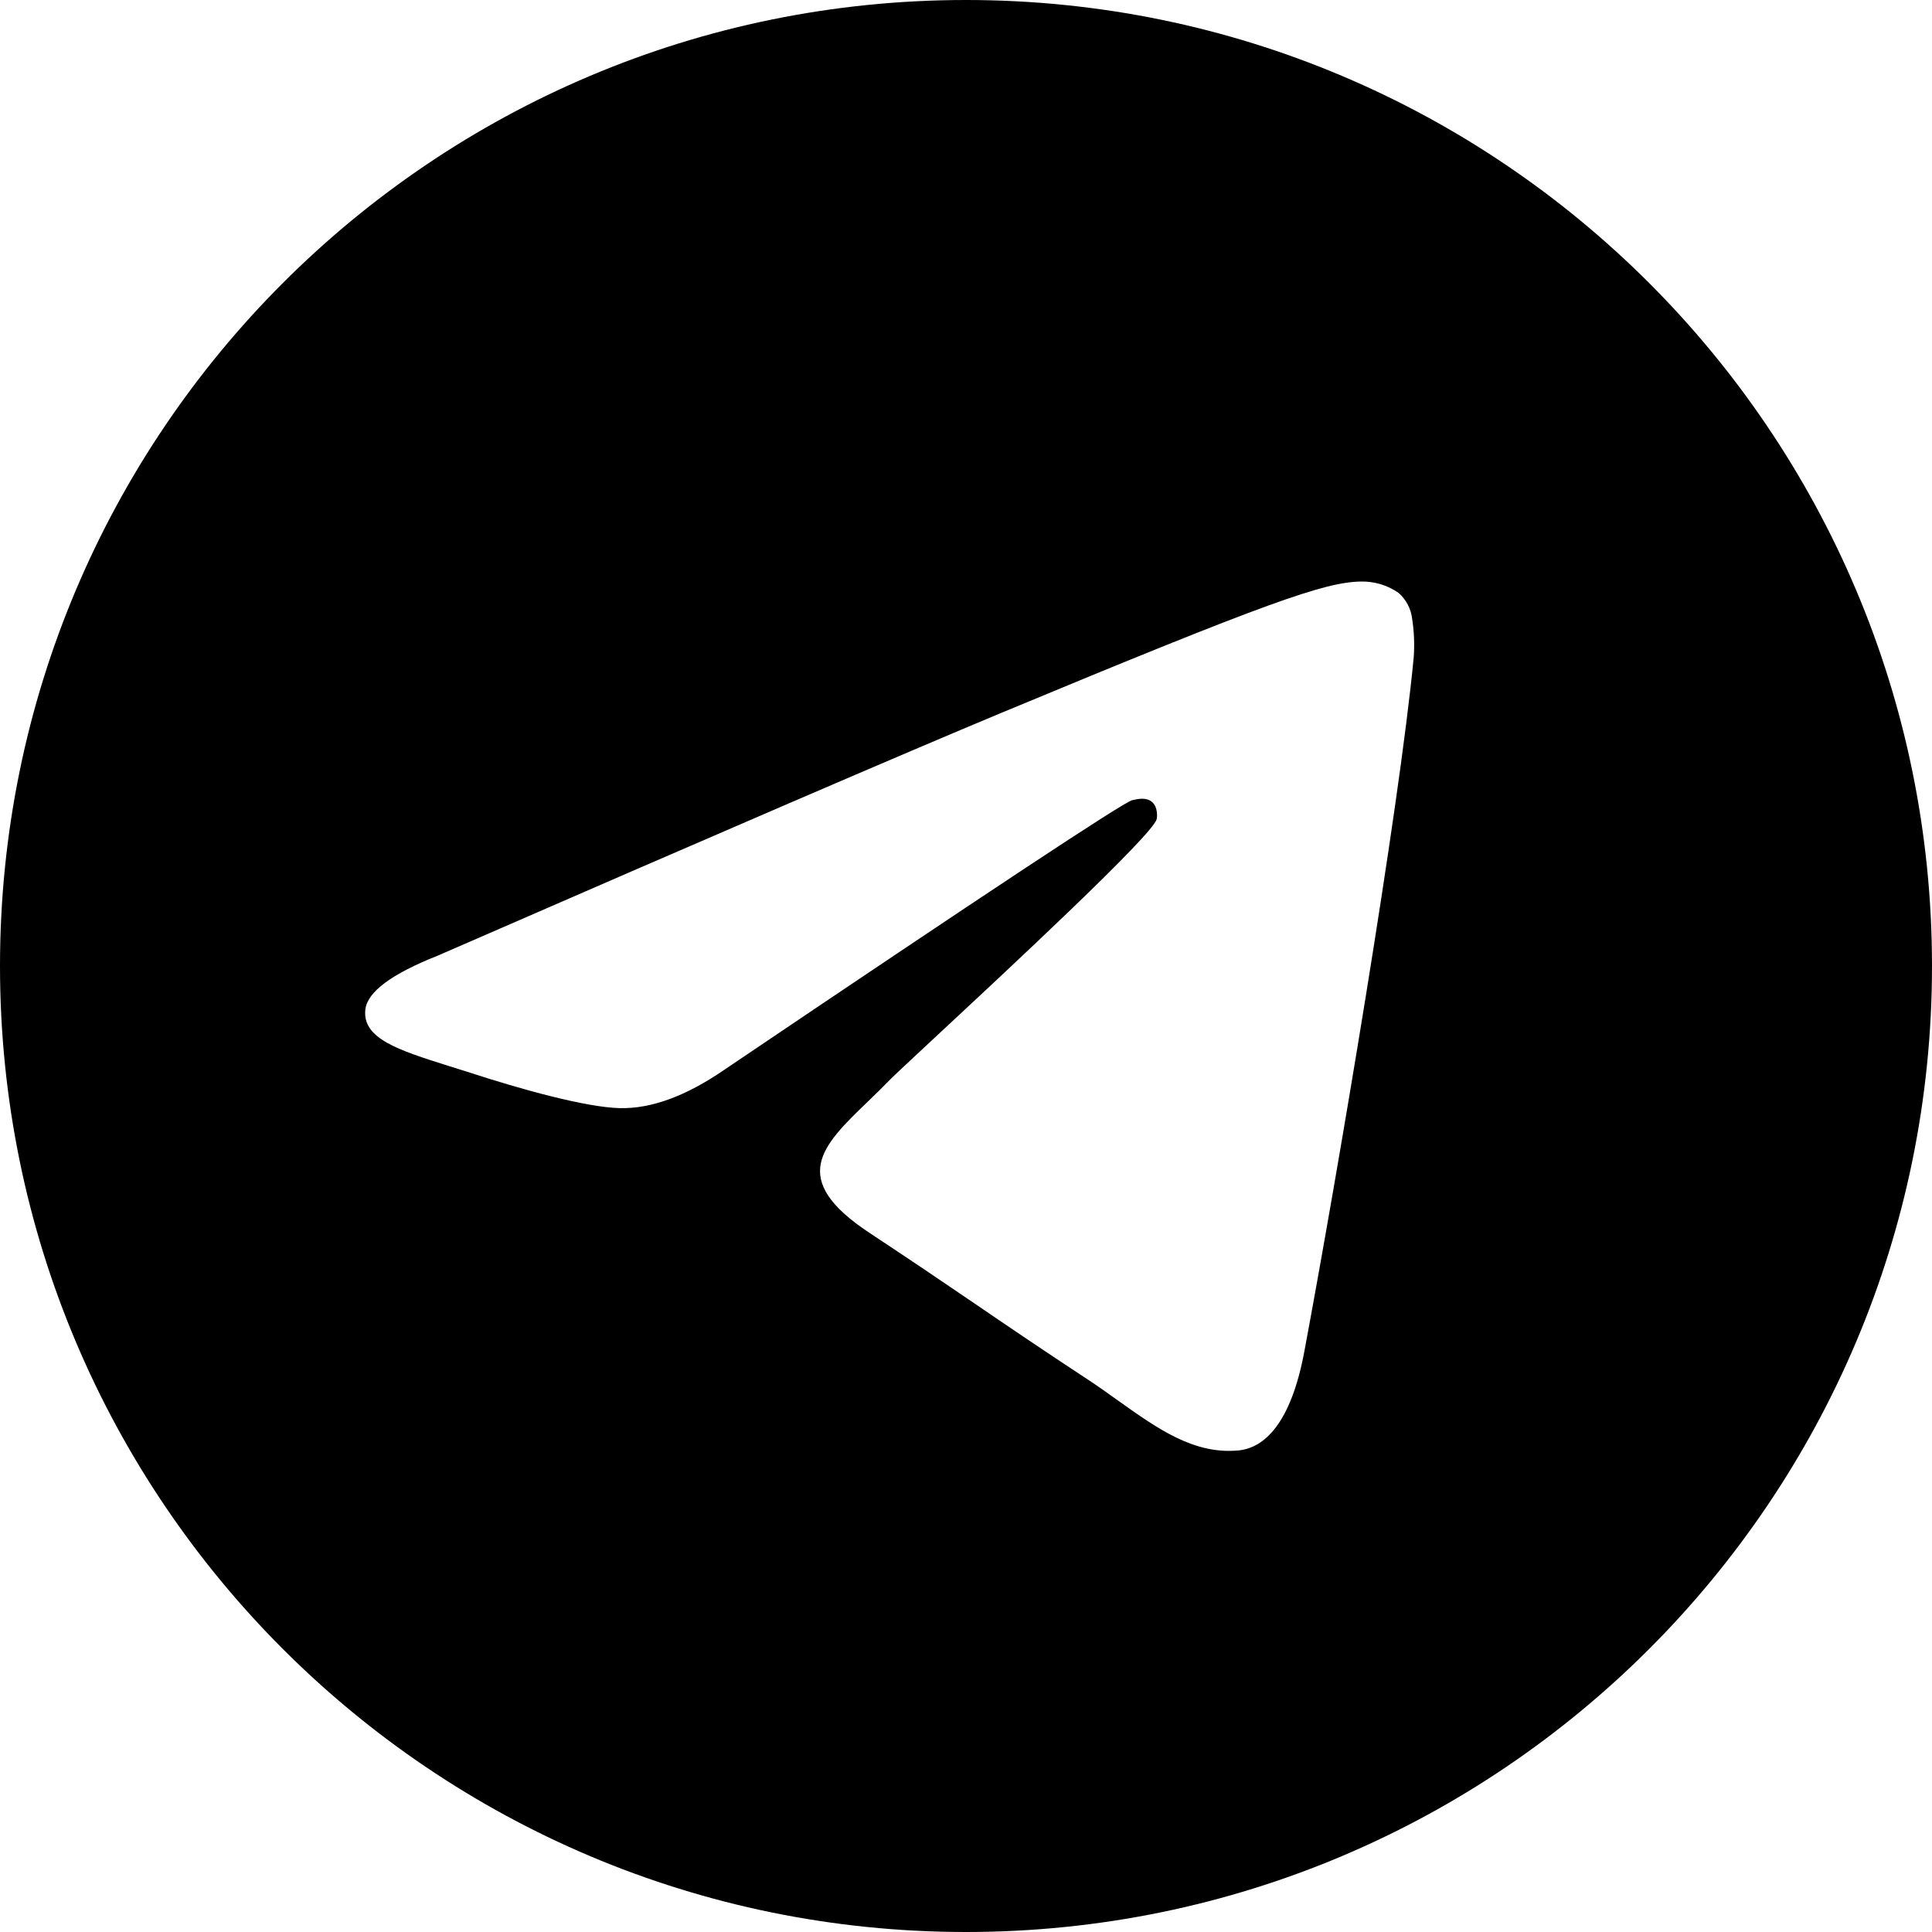
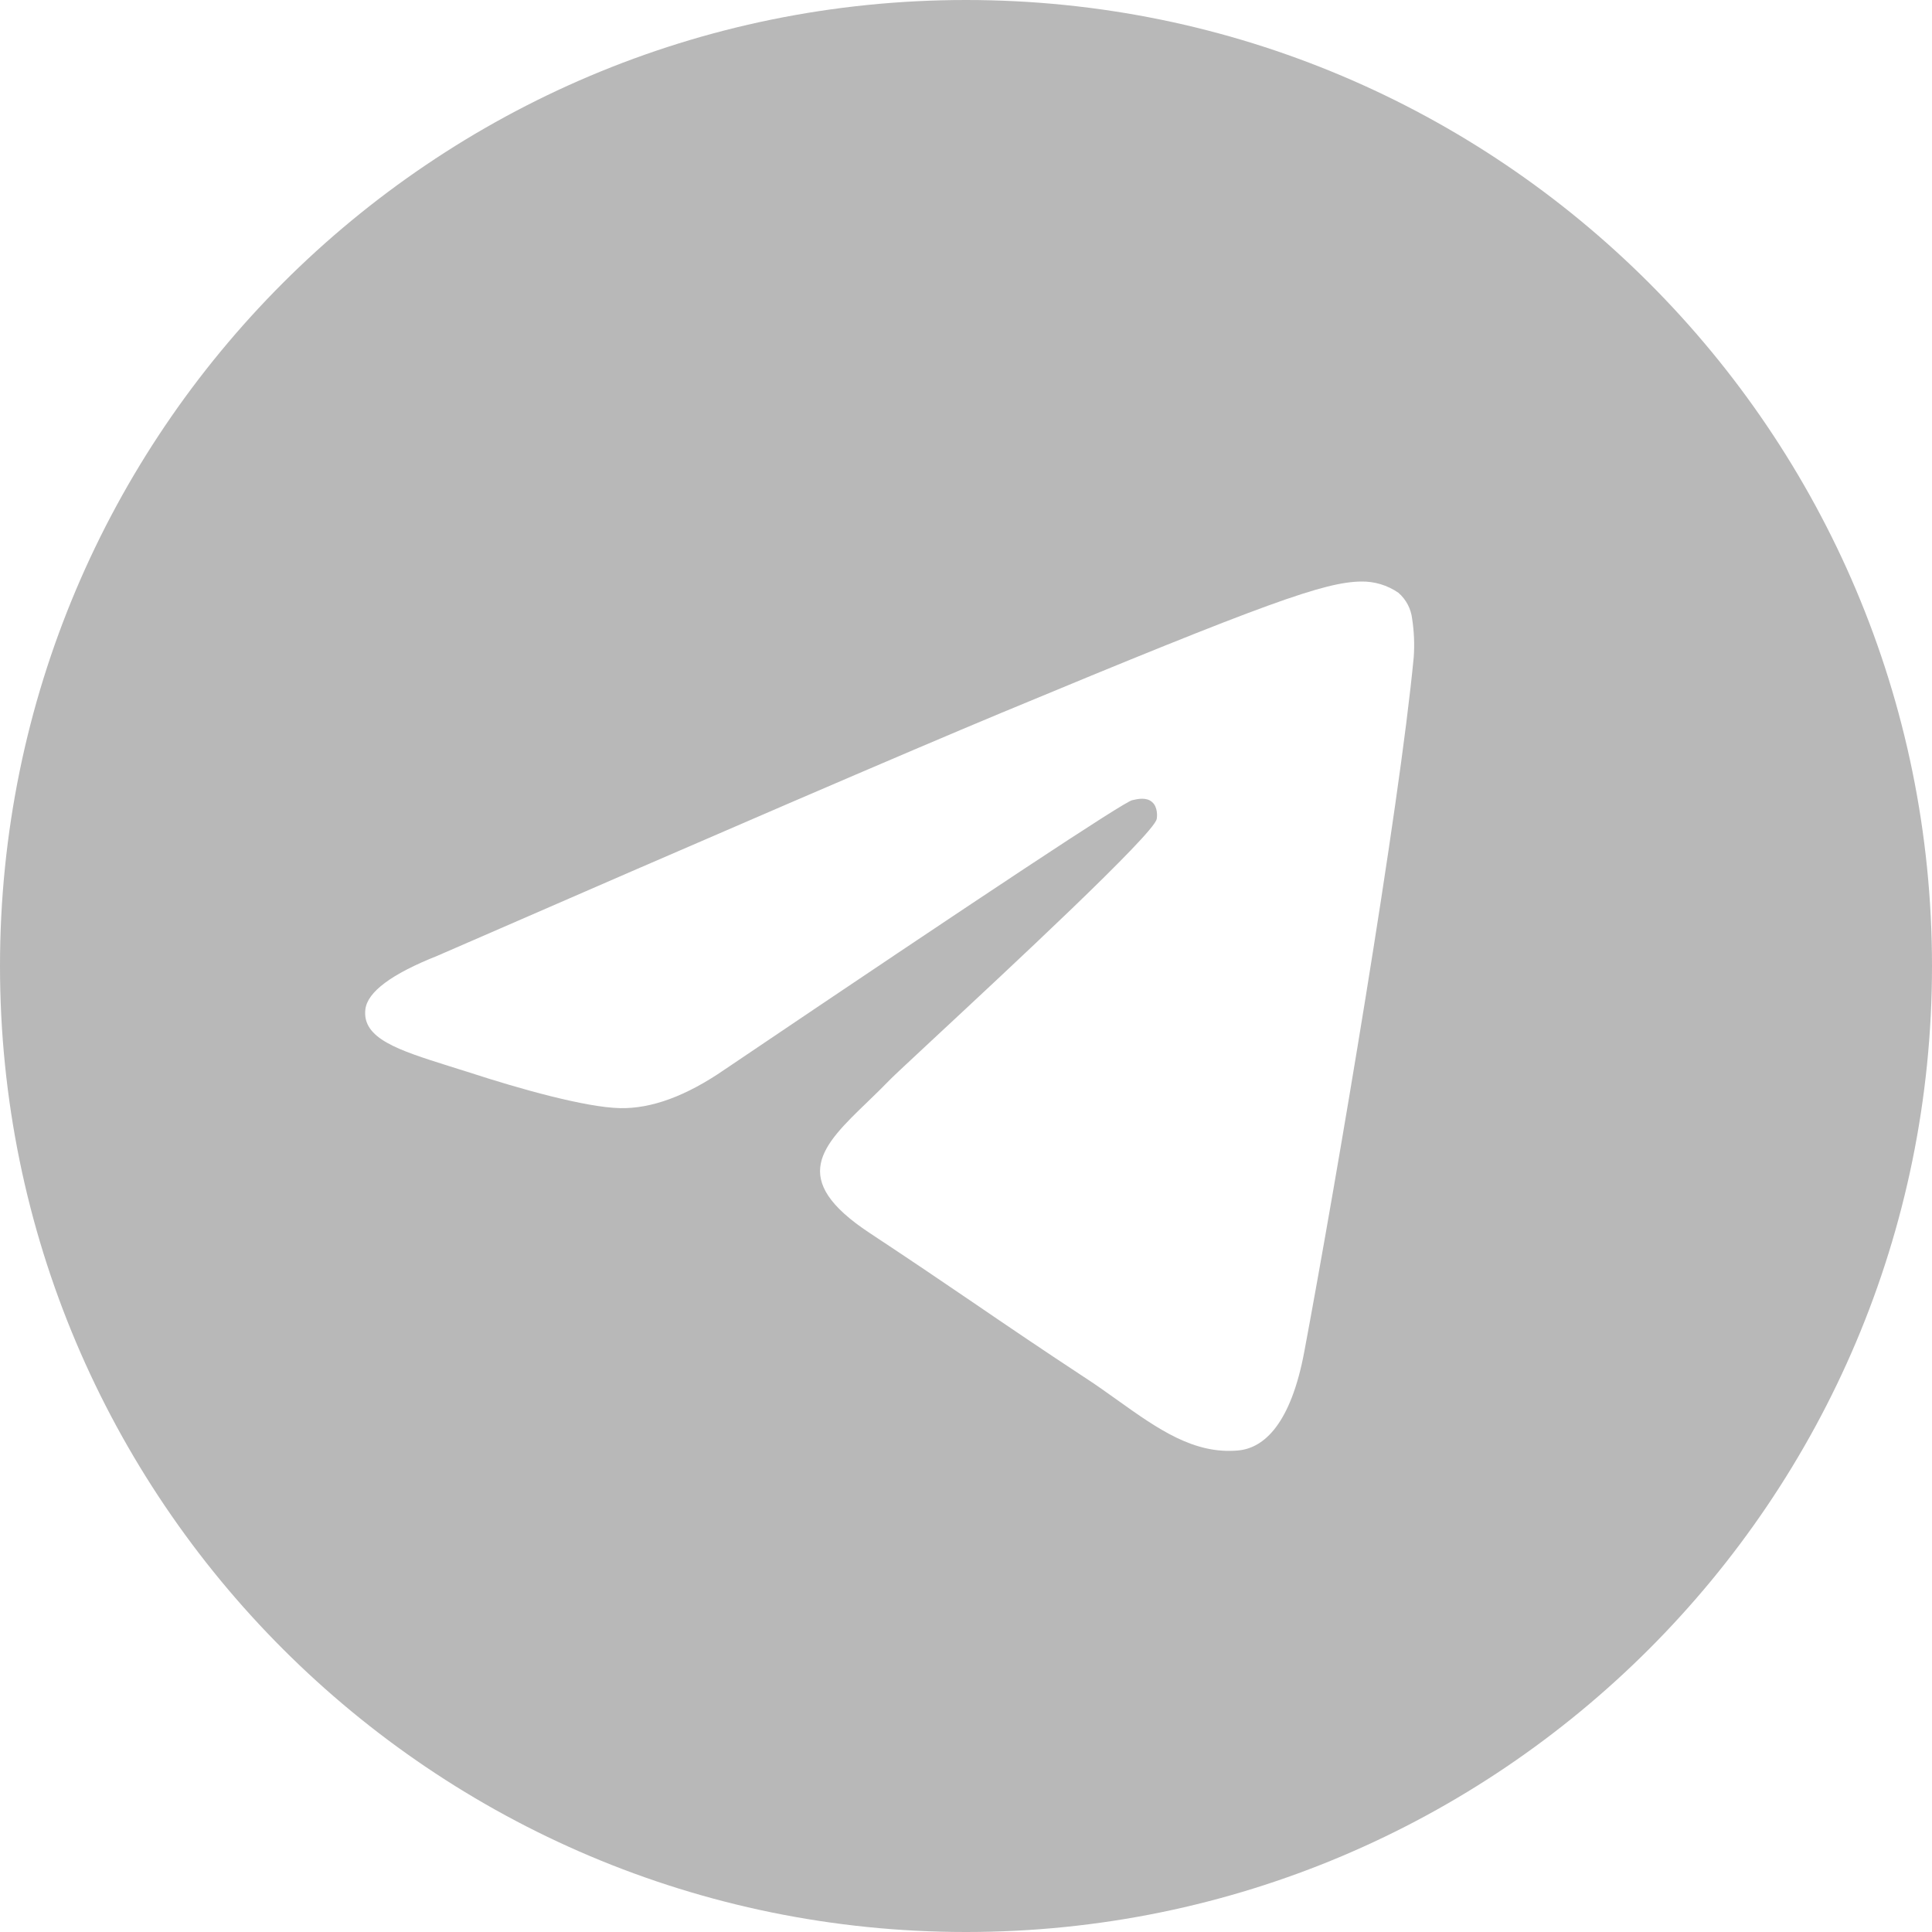
- <svg xmlns="http://www.w3.org/2000/svg" width="16" height="16" fill="currentColor" class="bi bi-telegram" viewBox="0 0 16 16">
+ <svg xmlns="http://www.w3.org/2000/svg" fill="#b8b8b8" viewBox="0 0 16 16">
  <path d="M16 8A8 8 0 1 1 0 8a8 8 0 0 1 16 0zM8.287 5.906c-.778.324-2.334.994-4.666 2.01-.378.15-.577.298-.595.442-.03.243.275.339.69.47l.175.055c.408.133.958.288 1.243.294.26.006.549-.1.868-.32 2.179-1.471 3.304-2.214 3.374-2.23.05-.012.12-.026.166.016.047.041.042.12.037.141-.03.129-1.227 1.241-1.846 1.817-.193.18-.33.307-.358.336a8.154 8.154 0 0 1-.188.186c-.38.366-.664.64.015 1.088.327.216.589.393.85.571.284.194.568.387.936.629.093.06.183.125.27.187.331.236.63.448.997.414.214-.02.435-.22.547-.82.265-1.417.786-4.486.906-5.751a1.426 1.426 0 0 0-.013-.315.337.337 0 0 0-.114-.217.526.526 0 0 0-.31-.093c-.3.005-.763.166-2.984 1.09z" />
</svg>
